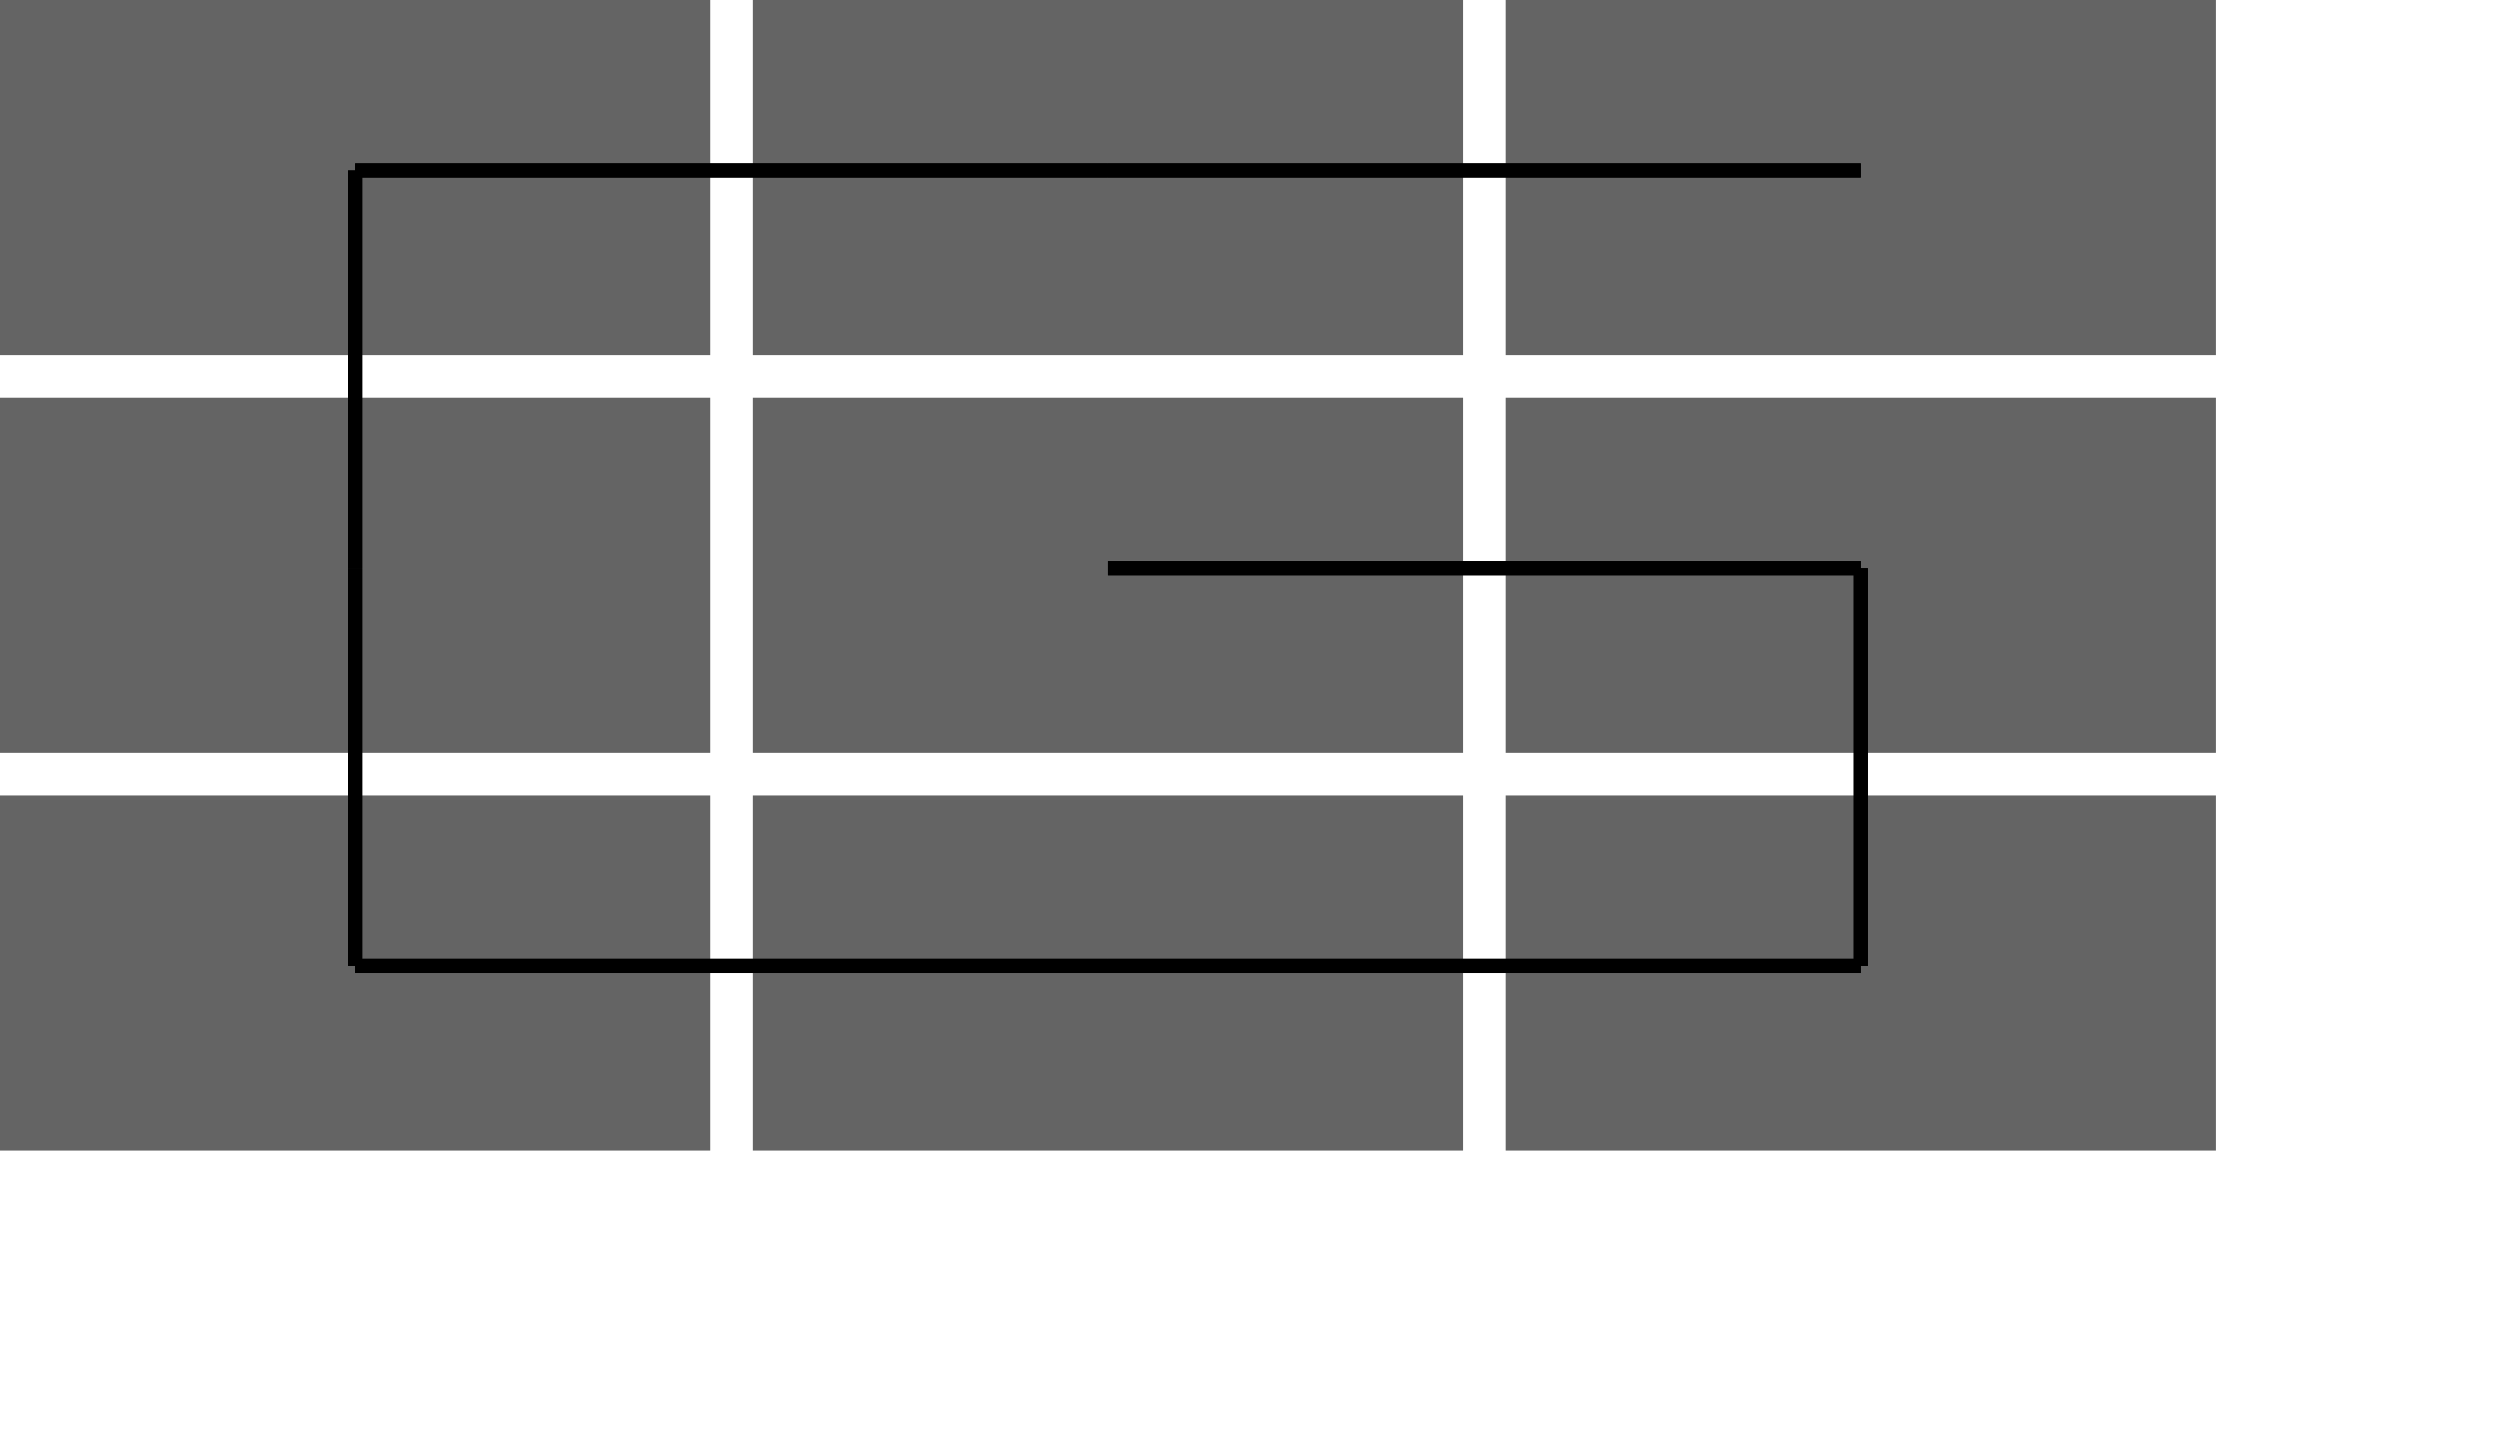
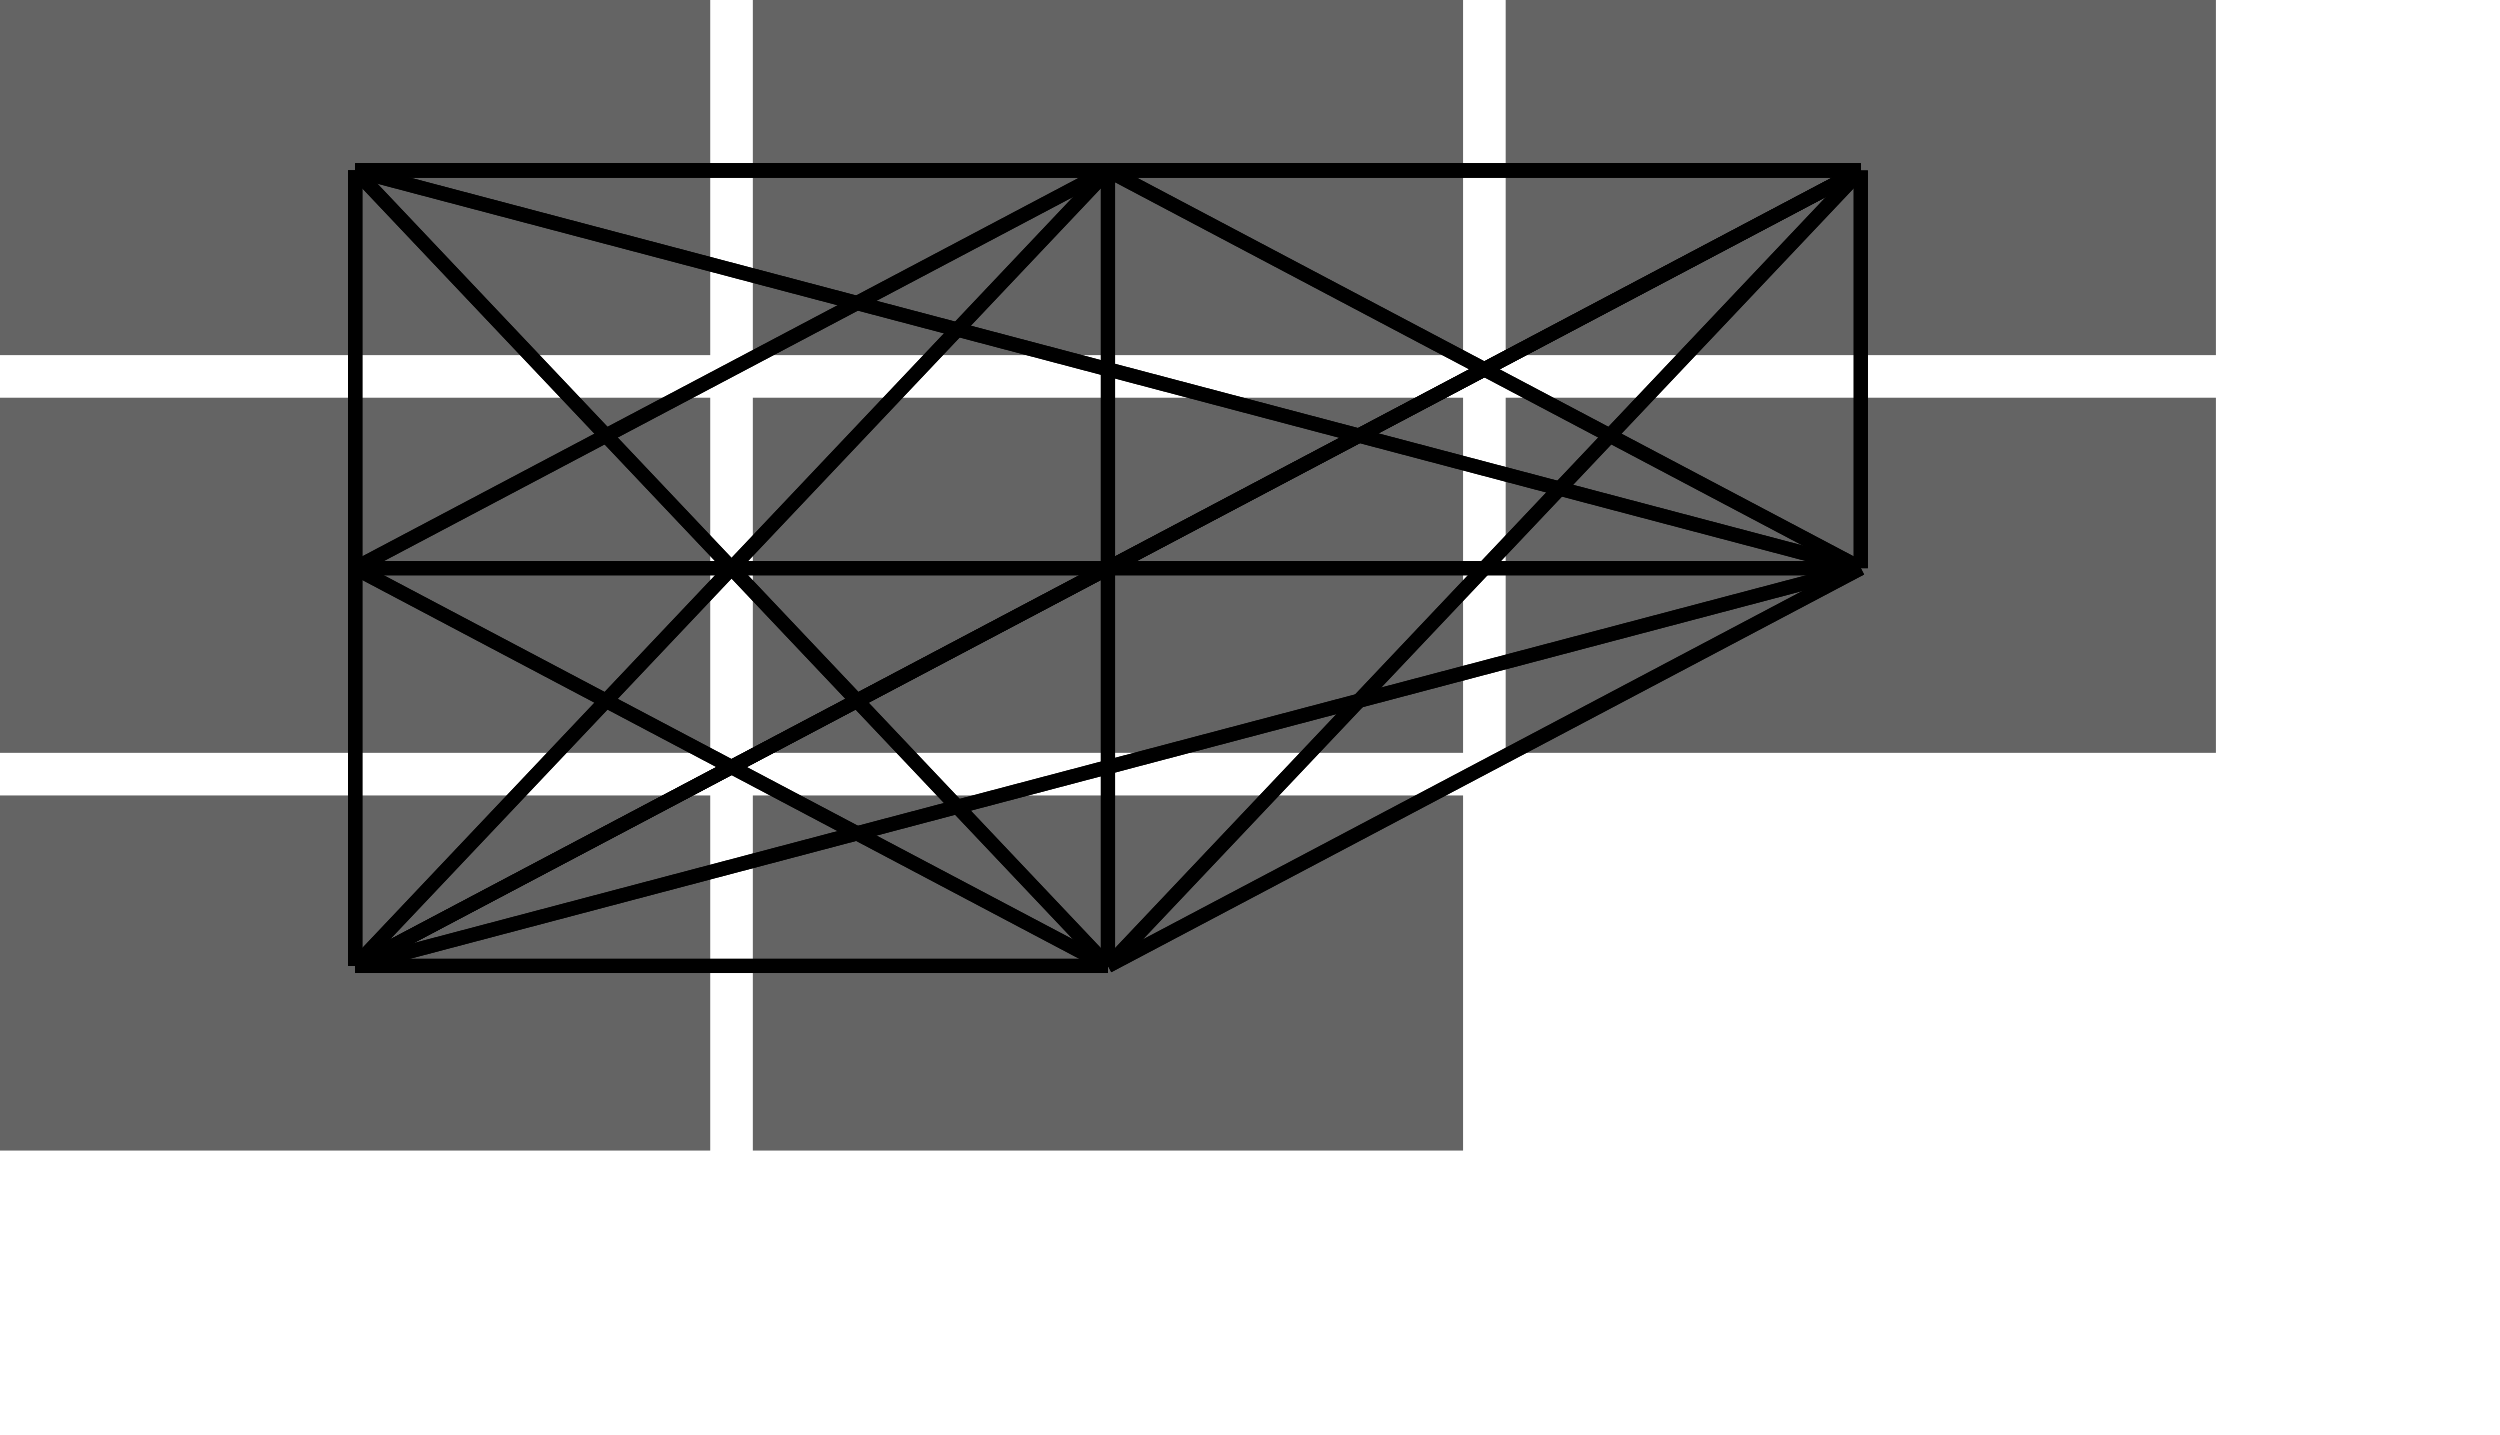
<svg xmlns="http://www.w3.org/2000/svg" width="176" height="101">
  <rect x="0" y="0" width="176" height="101" fill="rgb(255,255,255)" />
  <rect x="0" y="0" width="50" height="25" fill="rgba(100,100,100,1)" />
  <rect x="0" y="28" width="50" height="25" fill="rgba(100,100,100,1)" />
  <rect x="0" y="56" width="50" height="25" fill="rgba(100,100,100,1)" />
  <rect x="53" y="0" width="50" height="25" fill="rgba(100,100,100,1)" />
  <rect x="53" y="28" width="50" height="25" fill="rgba(100,100,100,1)" />
  <rect x="53" y="56" width="50" height="25" fill="rgba(100,100,100,1)" />
  <rect x="106" y="0" width="50" height="25" fill="rgba(100,100,100,1)" />
  <rect x="106" y="28" width="50" height="25" fill="rgba(100,100,100,1)" />
-   <rect x="106" y="56" width="50" height="25" fill="rgba(100,100,100,1)" />
  <line x1="131" y1="40" x2="78" y2="40" stroke="black" stroke-width="1" />
-   <line x1="131" y1="40" x2="131" y2="68" stroke="black" stroke-width="1" />
+   <line x1="131" y1="40" x2="25" y2="68" stroke="black" stroke-width="1" />
+   <line x1="131" y1="40" x2="78" y2="68" stroke="black" stroke-width="1" />
+   <line x1="131" y1="40" x2="25" y2="12" stroke="black" stroke-width="1" />
+   <line x1="131" y1="40" x2="78" y2="12" stroke="black" stroke-width="1" />
+   <line x1="131" y1="40" x2="131" y2="12" stroke="black" stroke-width="1" />
  <line x1="78" y1="40" x2="131" y2="40" stroke="black" stroke-width="1" />
-   <line x1="78" y1="68" x2="131" y2="68" stroke="black" stroke-width="1" />
-   <line x1="78" y1="68" x2="25" y2="68" stroke="black" stroke-width="1" />
-   <line x1="131" y1="68" x2="131" y2="40" stroke="black" stroke-width="1" />
-   <line x1="131" y1="68" x2="78" y2="68" stroke="black" stroke-width="1" />
-   <line x1="78" y1="12" x2="131" y2="12" stroke="black" stroke-width="1" />
-   <line x1="78" y1="12" x2="25" y2="12" stroke="black" stroke-width="1" />
-   <line x1="131" y1="12" x2="78" y2="12" stroke="black" stroke-width="1" />
-   <line x1="25" y1="12" x2="78" y2="12" stroke="black" stroke-width="1" />
-   <line x1="25" y1="12" x2="25" y2="40" stroke="black" stroke-width="1" />
-   <line x1="25" y1="40" x2="25" y2="12" stroke="black" stroke-width="1" />
-   <line x1="25" y1="40" x2="25" y2="68" stroke="black" stroke-width="1" />
+   <line x1="78" y1="40" x2="25" y2="68" stroke="black" stroke-width="1" />
+   <line x1="78" y1="40" x2="78" y2="68" stroke="black" stroke-width="1" />
+   <line x1="78" y1="40" x2="25" y2="40" stroke="black" stroke-width="1" />
+   <line x1="78" y1="40" x2="78" y2="12" stroke="black" stroke-width="1" />
+   <line x1="78" y1="40" x2="131" y2="12" stroke="black" stroke-width="1" />
+   <line x1="25" y1="68" x2="131" y2="40" stroke="black" stroke-width="1" />
+   <line x1="25" y1="68" x2="78" y2="40" stroke="black" stroke-width="1" />
  <line x1="25" y1="68" x2="78" y2="68" stroke="black" stroke-width="1" />
  <line x1="25" y1="68" x2="25" y2="40" stroke="black" stroke-width="1" />
+   <line x1="25" y1="68" x2="25" y2="12" stroke="black" stroke-width="1" />
+   <line x1="25" y1="68" x2="78" y2="12" stroke="black" stroke-width="1" />
+   <line x1="25" y1="68" x2="131" y2="12" stroke="black" stroke-width="1" />
+   <line x1="78" y1="68" x2="131" y2="40" stroke="black" stroke-width="1" />
+   <line x1="78" y1="68" x2="78" y2="40" stroke="black" stroke-width="1" />
+   <line x1="78" y1="68" x2="25" y2="68" stroke="black" stroke-width="1" />
+   <line x1="78" y1="68" x2="25" y2="40" stroke="black" stroke-width="1" />
+   <line x1="78" y1="68" x2="25" y2="12" stroke="black" stroke-width="1" />
+   <line x1="78" y1="68" x2="131" y2="12" stroke="black" stroke-width="1" />
+   <line x1="25" y1="40" x2="78" y2="40" stroke="black" stroke-width="1" />
+   <line x1="25" y1="40" x2="25" y2="68" stroke="black" stroke-width="1" />
+   <line x1="25" y1="40" x2="78" y2="68" stroke="black" stroke-width="1" />
+   <line x1="25" y1="40" x2="25" y2="12" stroke="black" stroke-width="1" />
+   <line x1="25" y1="40" x2="78" y2="12" stroke="black" stroke-width="1" />
+   <line x1="25" y1="12" x2="131" y2="40" stroke="black" stroke-width="1" />
+   <line x1="25" y1="12" x2="25" y2="68" stroke="black" stroke-width="1" />
+   <line x1="25" y1="12" x2="78" y2="68" stroke="black" stroke-width="1" />
+   <line x1="25" y1="12" x2="25" y2="40" stroke="black" stroke-width="1" />
+   <line x1="25" y1="12" x2="78" y2="12" stroke="black" stroke-width="1" />
+   <line x1="25" y1="12" x2="131" y2="12" stroke="black" stroke-width="1" />
+   <line x1="78" y1="12" x2="131" y2="40" stroke="black" stroke-width="1" />
+   <line x1="78" y1="12" x2="78" y2="40" stroke="black" stroke-width="1" />
+   <line x1="78" y1="12" x2="25" y2="68" stroke="black" stroke-width="1" />
+   <line x1="78" y1="12" x2="25" y2="40" stroke="black" stroke-width="1" />
+   <line x1="78" y1="12" x2="25" y2="12" stroke="black" stroke-width="1" />
+   <line x1="78" y1="12" x2="131" y2="12" stroke="black" stroke-width="1" />
+   <line x1="131" y1="12" x2="131" y2="40" stroke="black" stroke-width="1" />
+   <line x1="131" y1="12" x2="78" y2="40" stroke="black" stroke-width="1" />
+   <line x1="131" y1="12" x2="25" y2="68" stroke="black" stroke-width="1" />
+   <line x1="131" y1="12" x2="78" y2="68" stroke="black" stroke-width="1" />
+   <line x1="131" y1="12" x2="25" y2="12" stroke="black" stroke-width="1" />
+   <line x1="131" y1="12" x2="78" y2="12" stroke="black" stroke-width="1" />
</svg>
